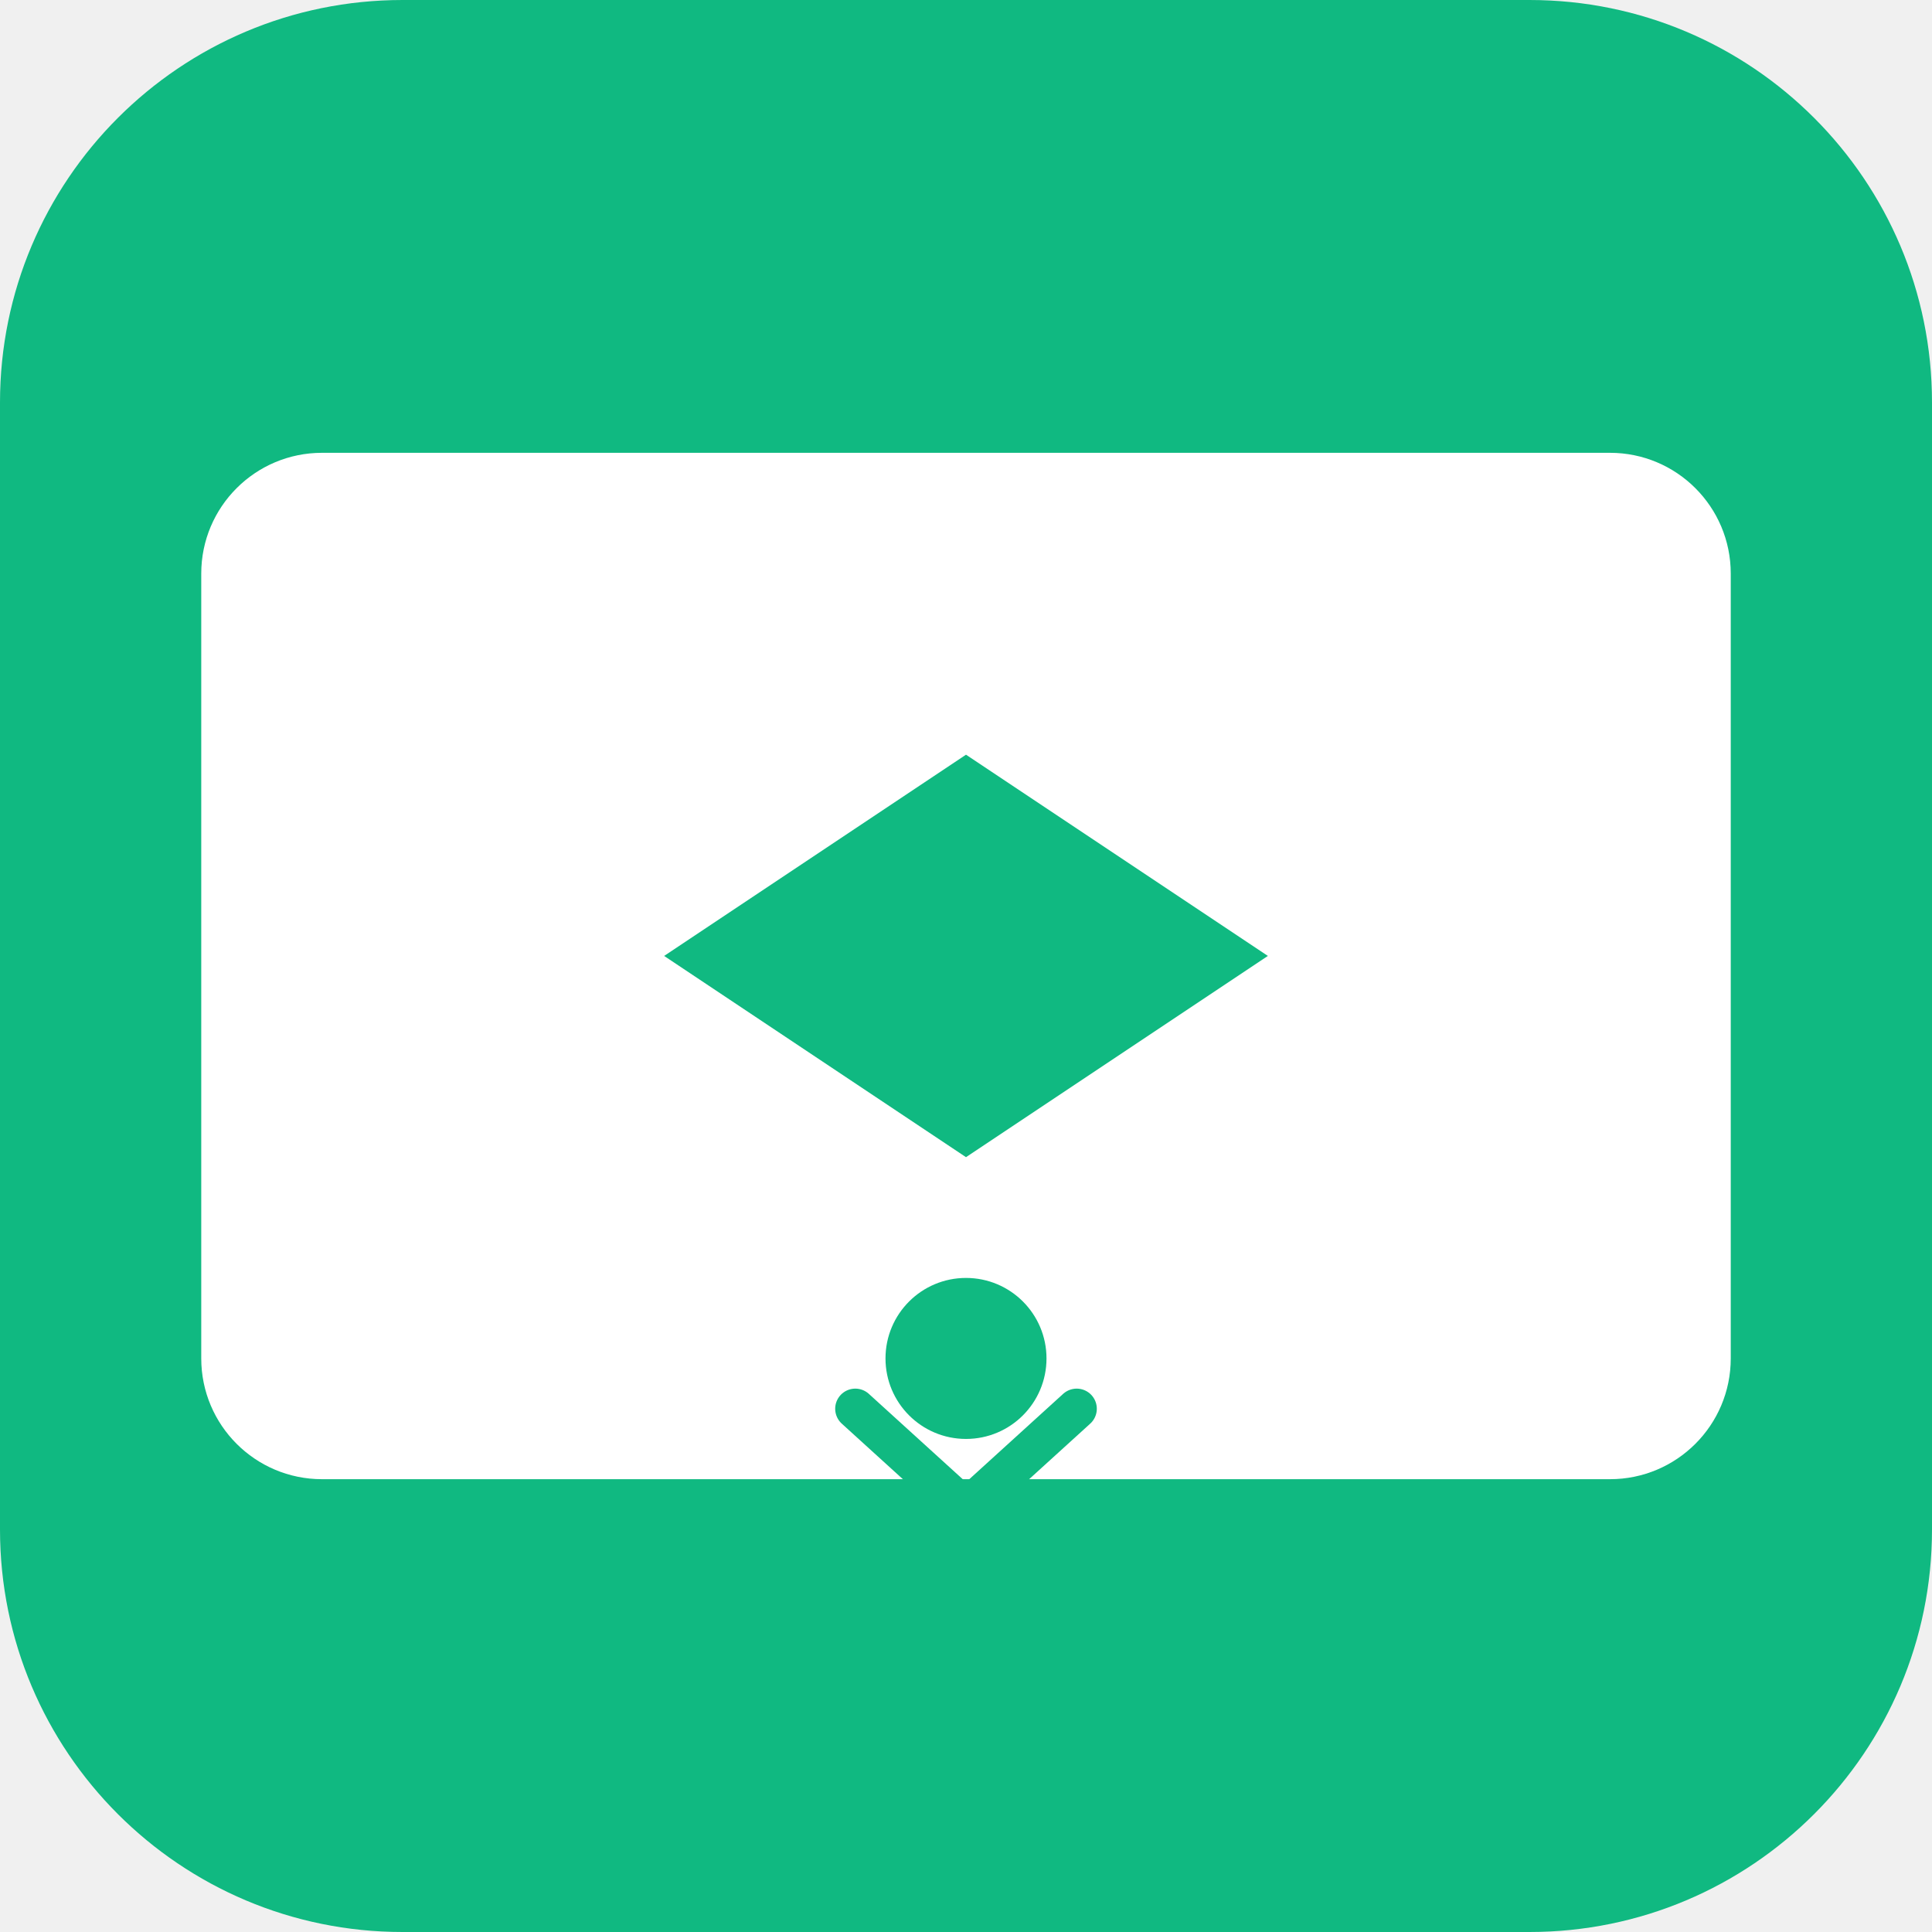
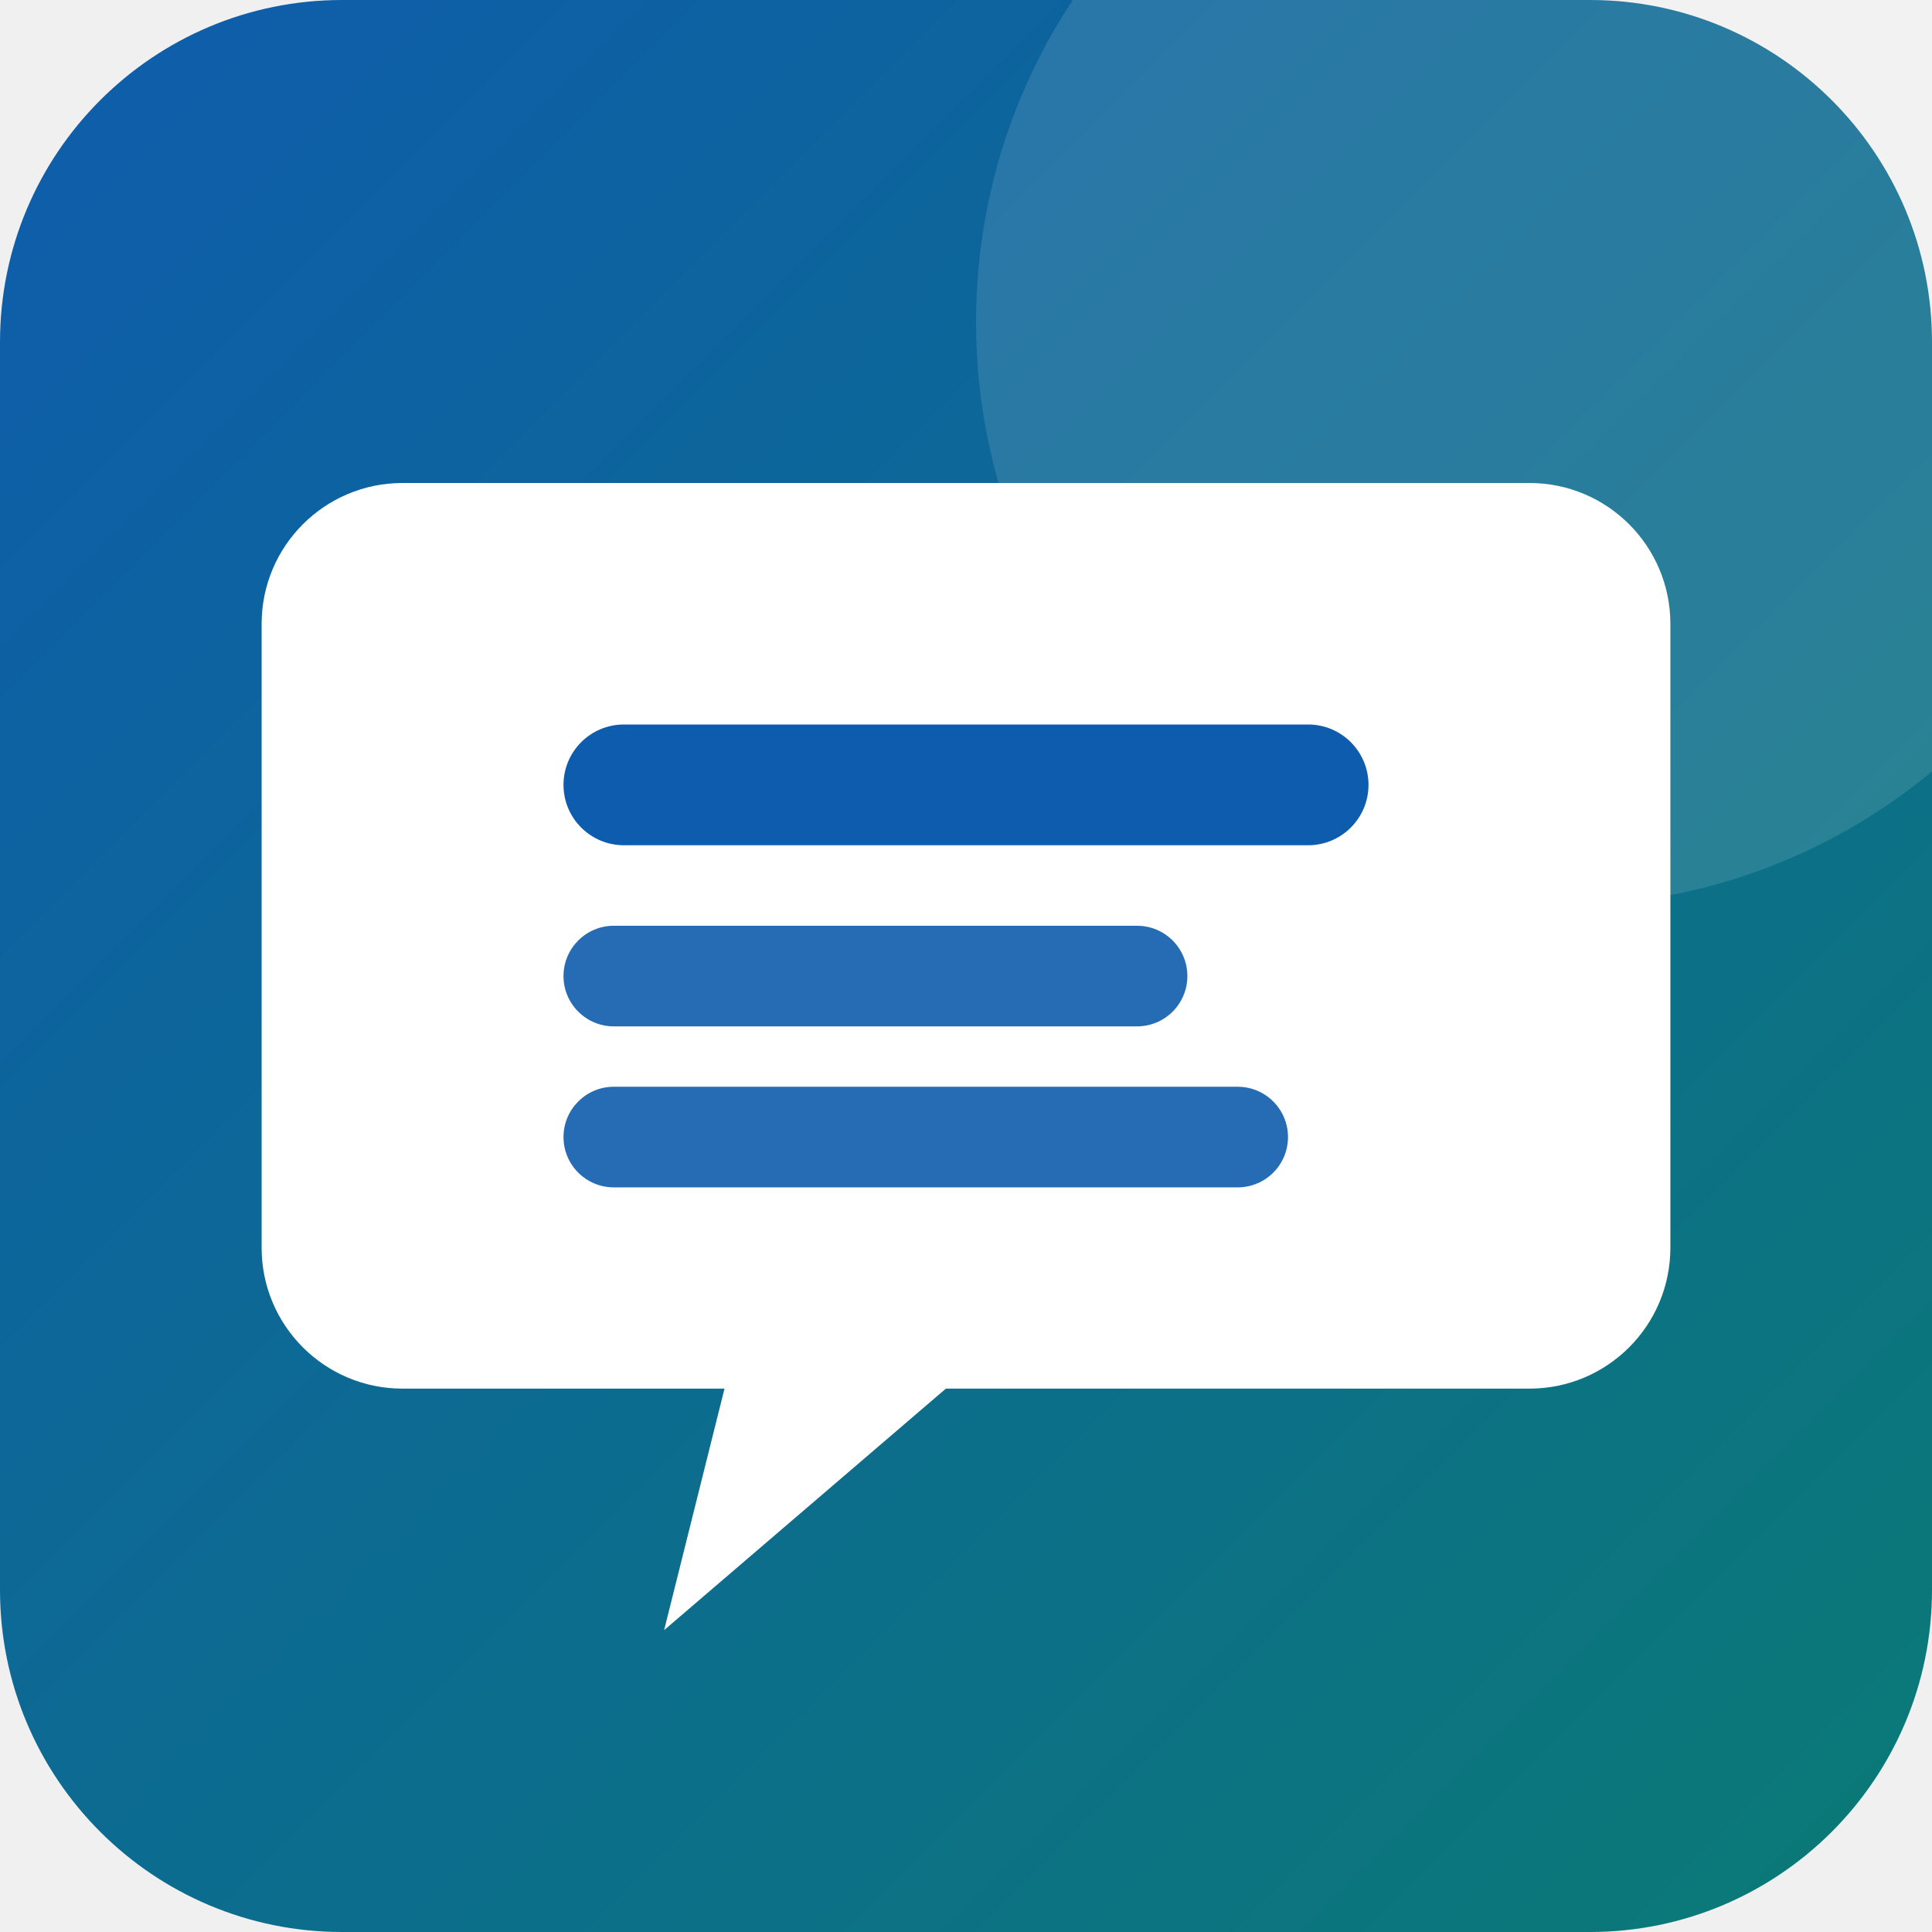
- <svg xmlns="http://www.w3.org/2000/svg" viewBox="0 0 192 192" fill="none">
-   <rect width="192" height="192" rx="40" fill="#10B981" />
-   <rect x="20" y="45" width="152" height="102" rx="12" fill="white" />
-   <path d="M96 75L126 95L96 115L66 95L96 75Z" fill="#10B981" />
-   <circle cx="96" cy="135" r="8" fill="#10B981" />
-   <path d="M85 140L96 150L107 140" stroke="#10B981" stroke-width="4" stroke-linecap="round" stroke-linejoin="round" />
+ <svg xmlns="http://www.w3.org/2000/svg" width="192" height="192" viewBox="0 0 192 192" role="img" aria-label="SMS Webhook icon">
+   <defs>
+     <linearGradient id="g" x1="0" y1="0" x2="1" y2="1">
+       <stop offset="0%" stop-color="#0e5cad" />
+       <stop offset="100%" stop-color="#0b7a75" />
+     </linearGradient>
+   </defs>
+   <rect width="192" height="192" rx="34" fill="url(#g)" />
+   <circle cx="155" cy="32" r="58" fill="#ffffff" opacity="0.12" />
+   <path d="M40 48h112a14 14 0 0 1 14 14v62a14 14 0 0 1-14 14H94l-28 24 6-24H40a14 14 0 0 1-14-14V62a14 14 0 0 1 14-14z" fill="#fff" />
+   <rect x="56" y="72" width="80" height="12" rx="6" fill="#0e5cad" />
+   <rect x="56" y="92" width="62" height="10" rx="5" fill="#0e5cad" opacity="0.9" />
+   <rect x="56" y="108" width="72" height="10" rx="5" fill="#0e5cad" opacity="0.9" />
</svg>
